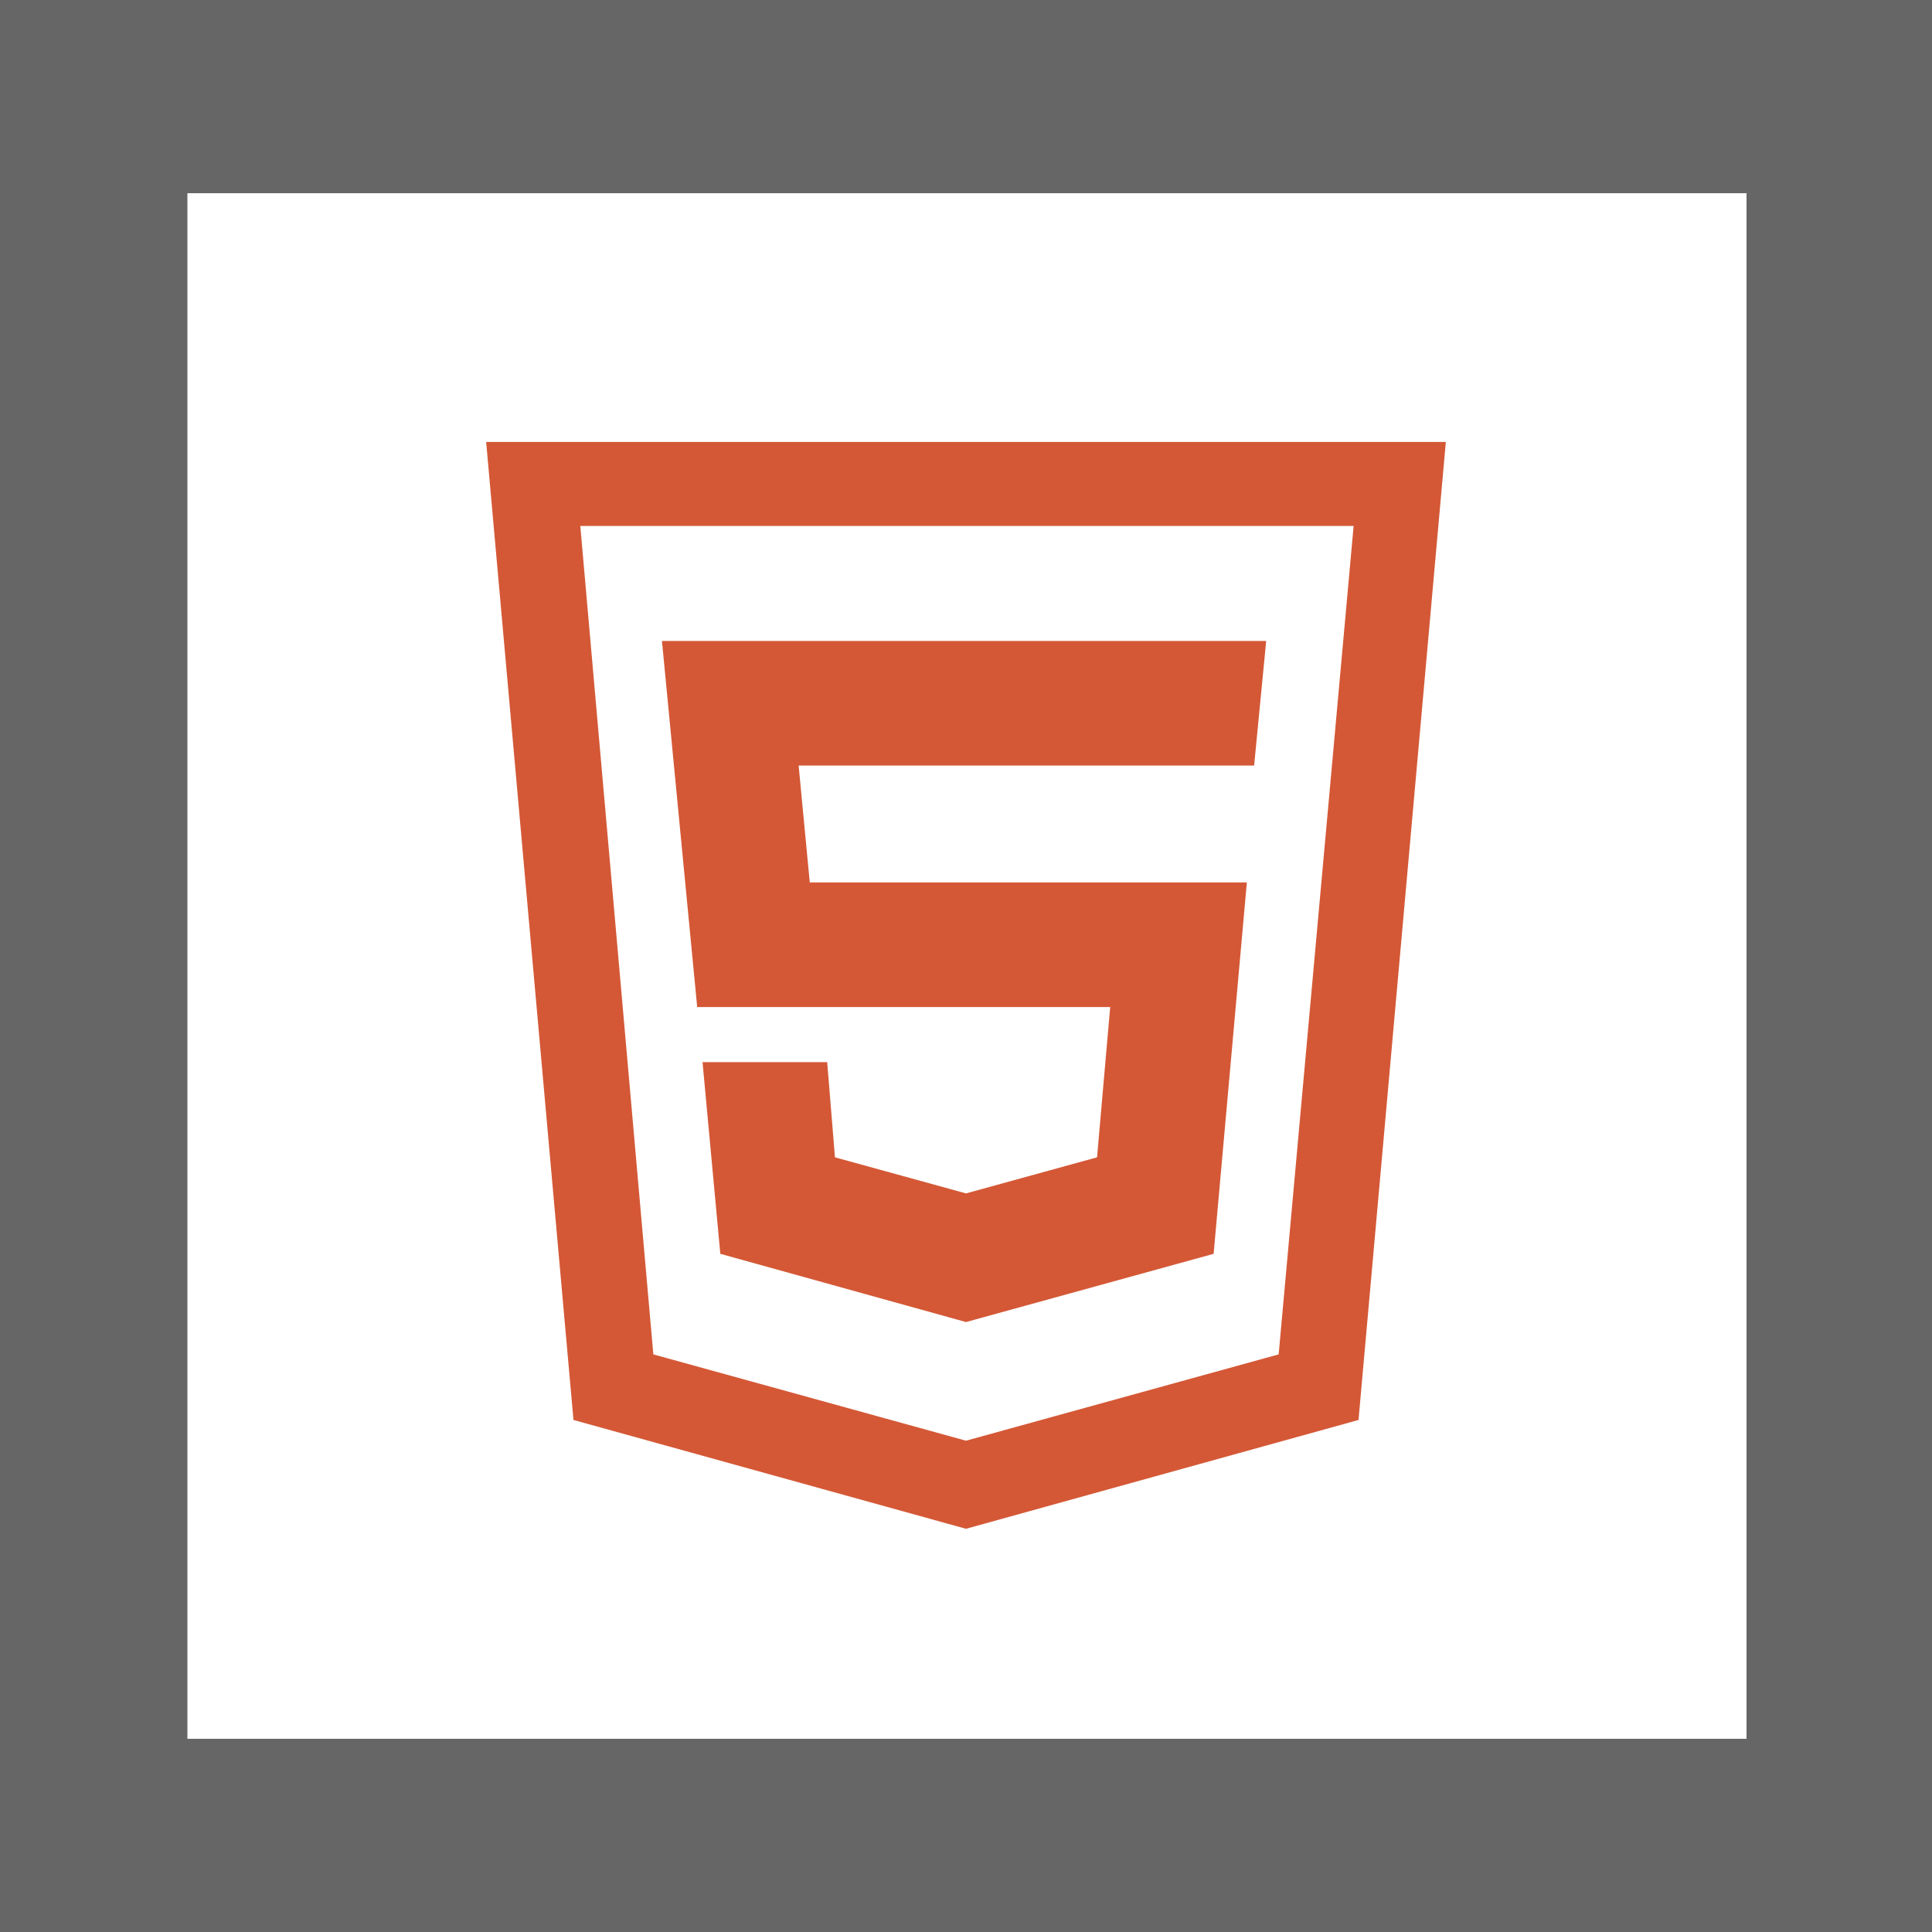
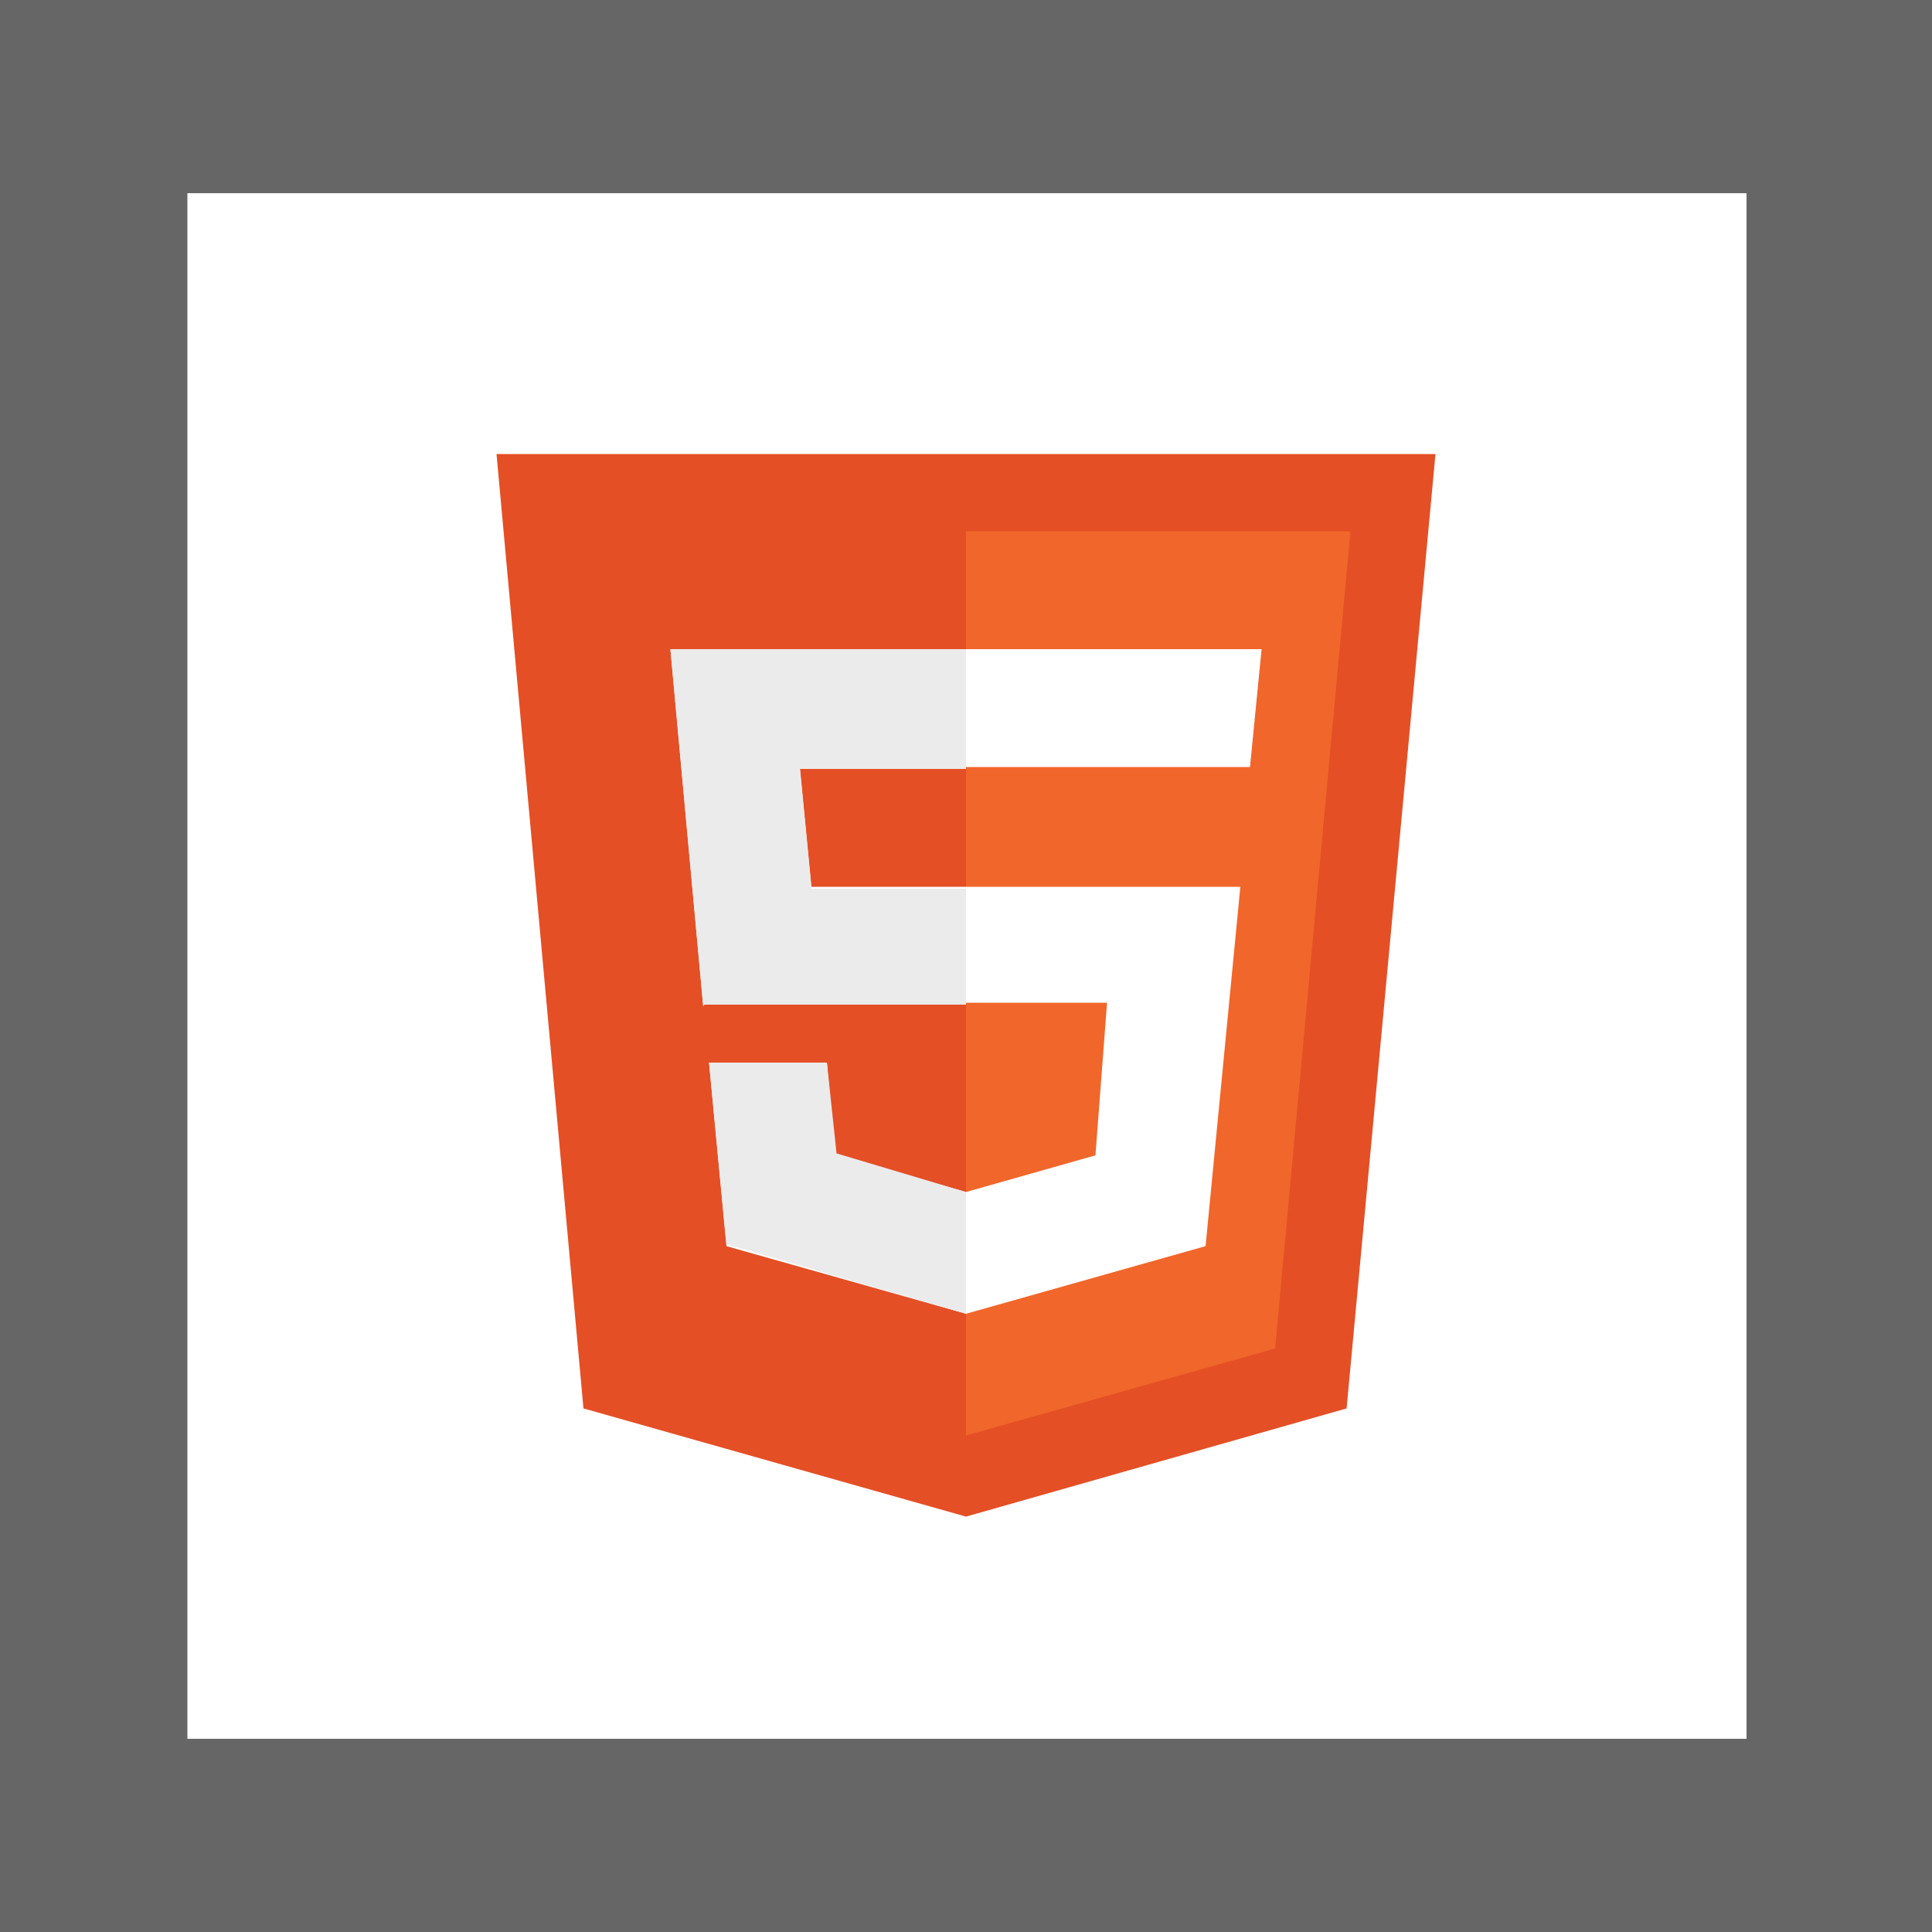
<svg xmlns="http://www.w3.org/2000/svg" viewBox="0 0 100 100">
  <style type="text/css">  
	.st0{fill:#FFFFFF;}
	.st1{fill:#666666;}
- 	.st2{fill:#D45836;stroke:#D45836;stroke-width:0.25;stroke-miterlimit:10;}
+ 	.st2{fill:#E44F26;}
+ 	.st3{fill:#F1662A;}
+ 	.st4{fill:#EBEBEB;}
</style>
  <rect class="st0" width="100" height="100" />
  <path class="st1" d="M100 100H0V0h100V100zM9.7 90h80.7V10H9.7" />
-   <path class="st2" d="M25.3 23l4.5 50.4L50 79l20.2-5.6L74.7 23H25.3zM66.3 70.2l-16.3 4.5v0l0 0 0 0v0l-16.3-4.5 -3.8-43.1h40.3L66.3 70.2zM57.6 52l-0.7 8L50 61.9l0 0L43.1 60l-0.4-4.9h-6.2l0.9 9.7L50 68.3h0 0l0 0 12.7-3.5 1.7-19H41.8l-0.6-6.3h23.6 0l0.6-6.2h-31L36.2 52 57.6 52 57.6 52z" />
+   <polygon class="st2" points="74.3 23.5 50 23.5 50 23.5 25.7 23.5 30.2 72.9 50 78.5 50 78.5 50 78.5 50 78.5 50 78.5 69.7 72.9 " />
+   <polygon class="st3" points="50 27.5 50 74.3 50 74.3 66 69.8 69.9 27.5 " />
+   <polygon class="st0" points="65.3 33.6 34.7 33.6 36.4 52.1 36.5 51.9 57.3 51.9 56.7 59.8 50 61.7 43.2 59.8 42.8 55 36.7 55 37.6 64.5 50 68 62.4 64.5 64.2 45.9 42 45.9 41.4 39.7 64.7 39.7 " />
+   <path class="st4" d="M50 33.6H34.7l1.7 18.5 0-0.1H50v-6h-8l-0.6-6.2h8.6L50 33.6 50 33.6 50 33.6zM42.8 55h-6.1l0.9 9.4L50 68v-6.3l-6.7-2L42.8 55z" />
</svg>
